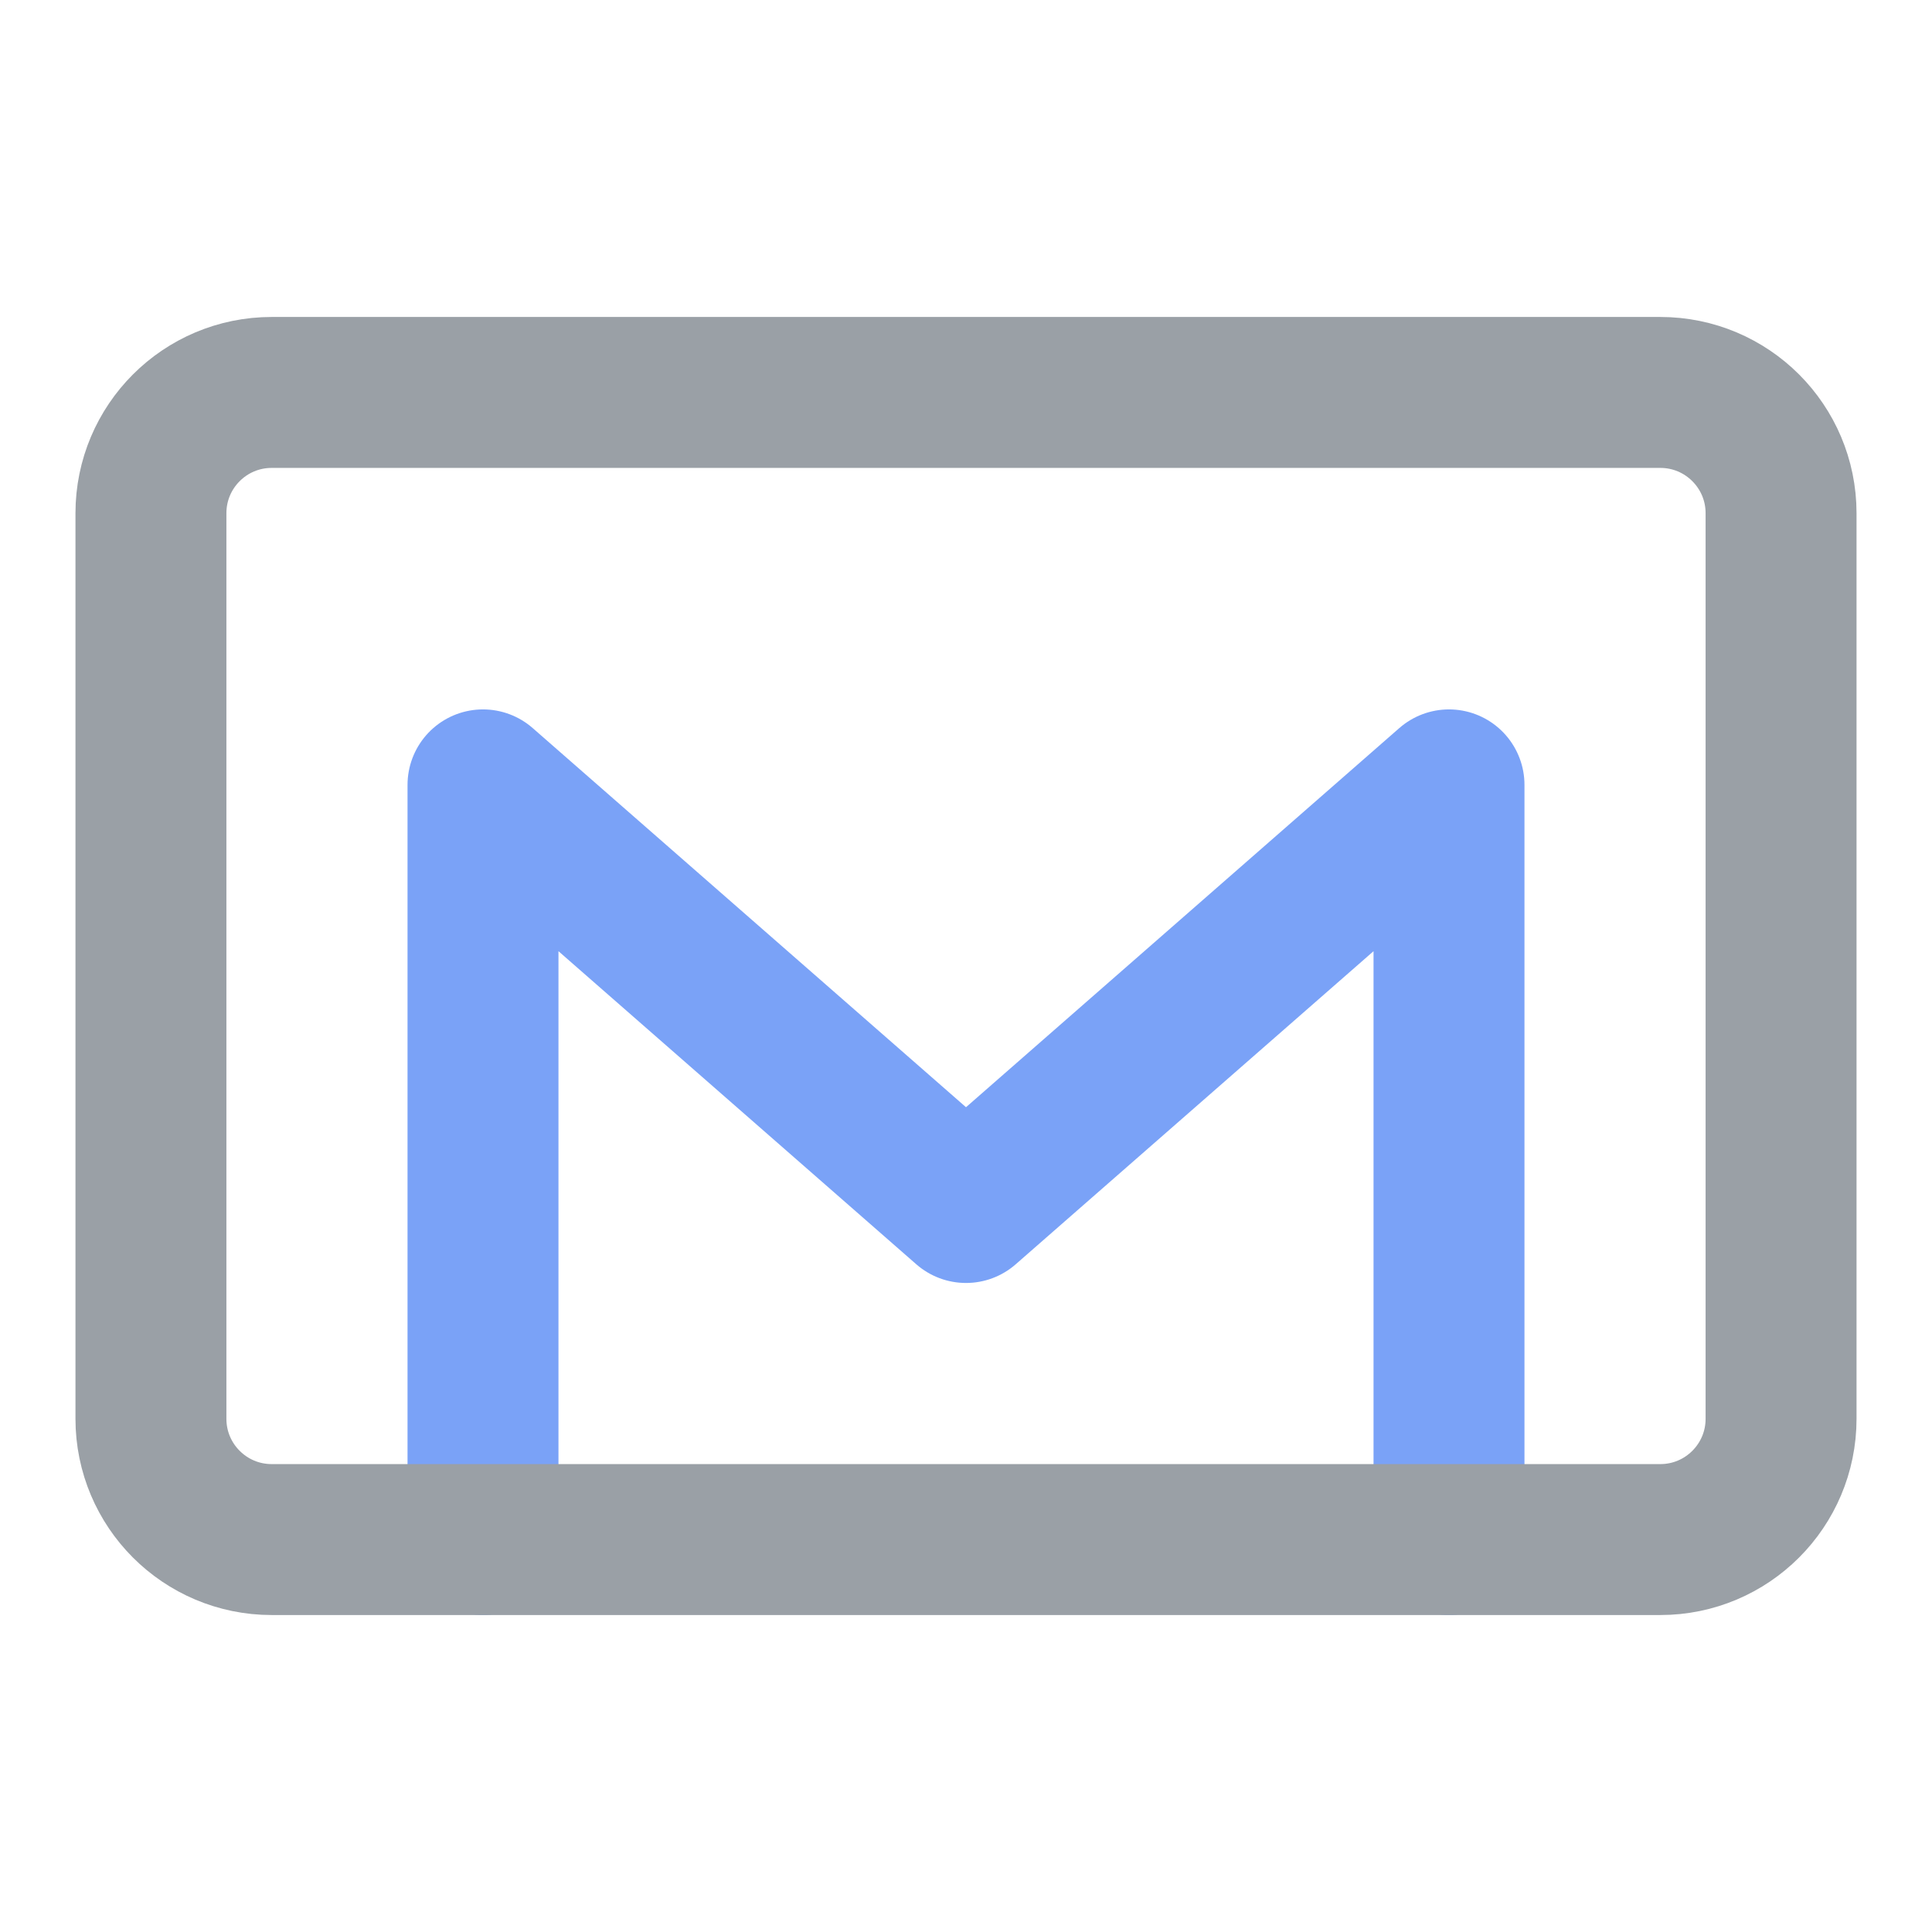
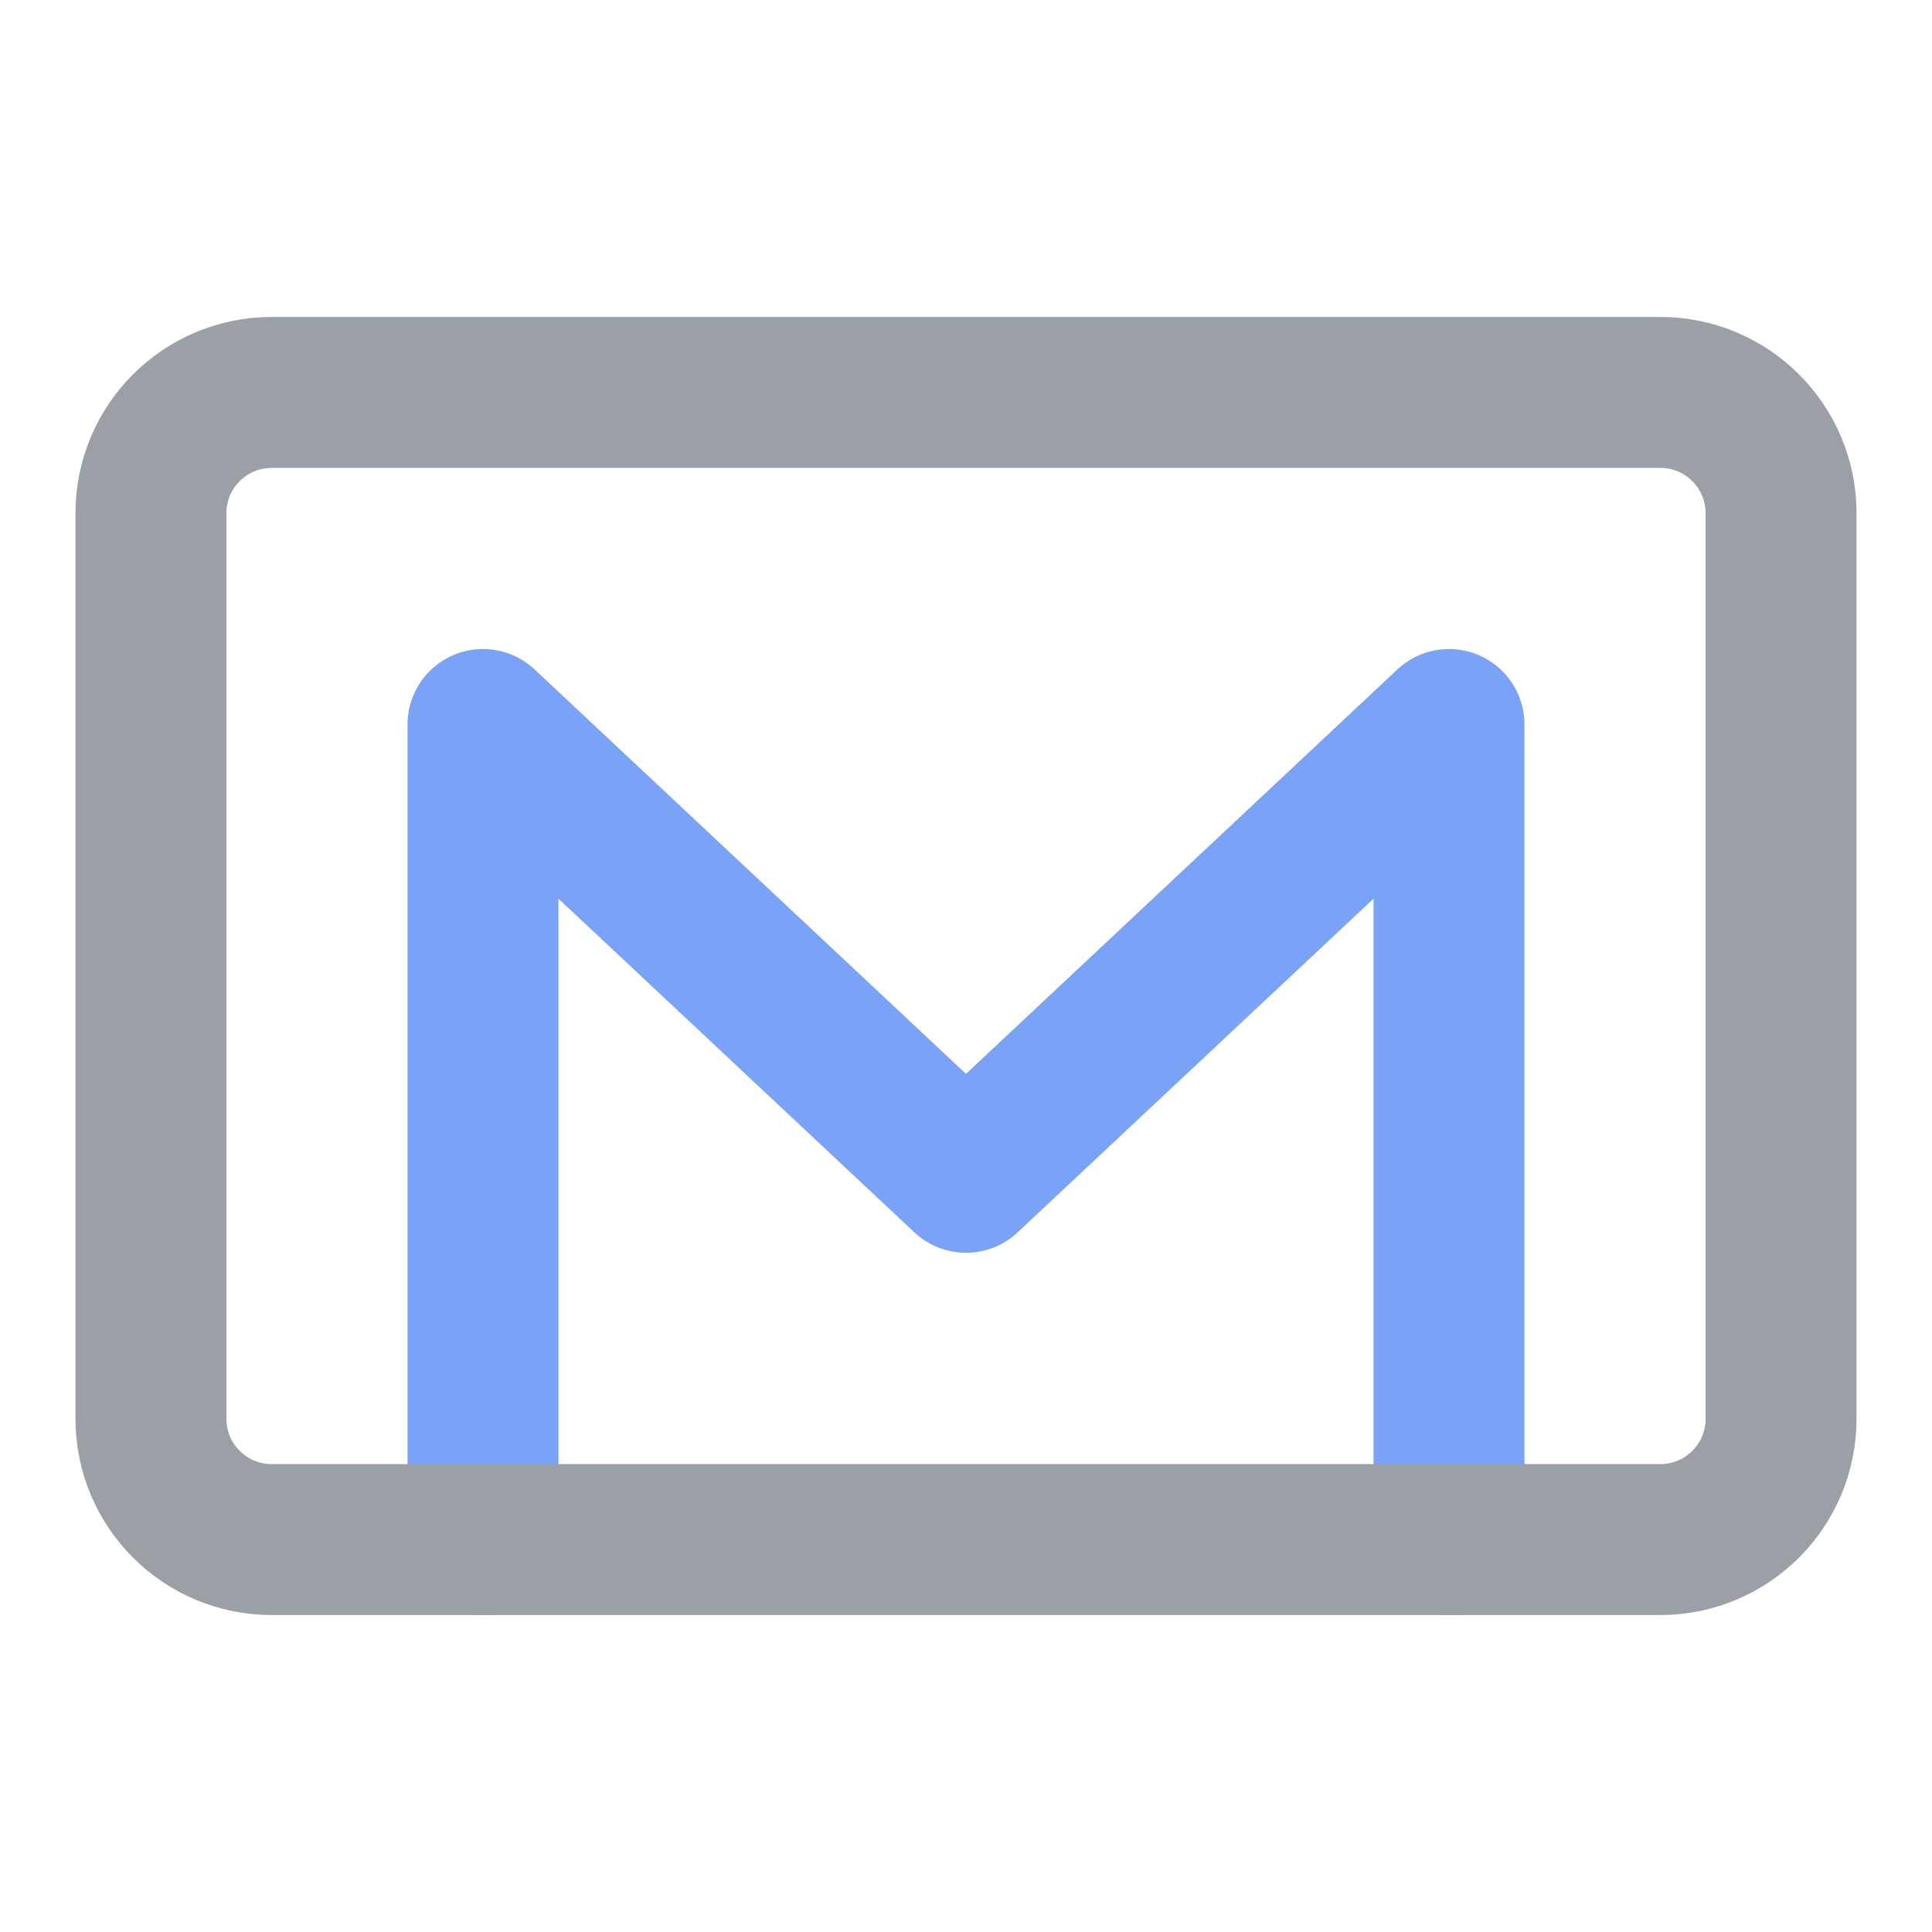
<svg xmlns="http://www.w3.org/2000/svg" viewBox="0 0 64 64">
-   <path d="M16 51V26l16 14 16-14v25" fill="none" stroke="#7AA2F7" stroke-width="5" stroke-linecap="round" stroke-linejoin="round" />
+   <path d="M16 51V24l16 15 16-15v27" fill="none" stroke="#7AA2F7" stroke-width="5" stroke-linecap="round" stroke-linejoin="round" />
  <rect x="5" y="13" width="54" height="38" rx="4" fill="none" stroke="#9aa0a6" stroke-width="5" />
</svg>
